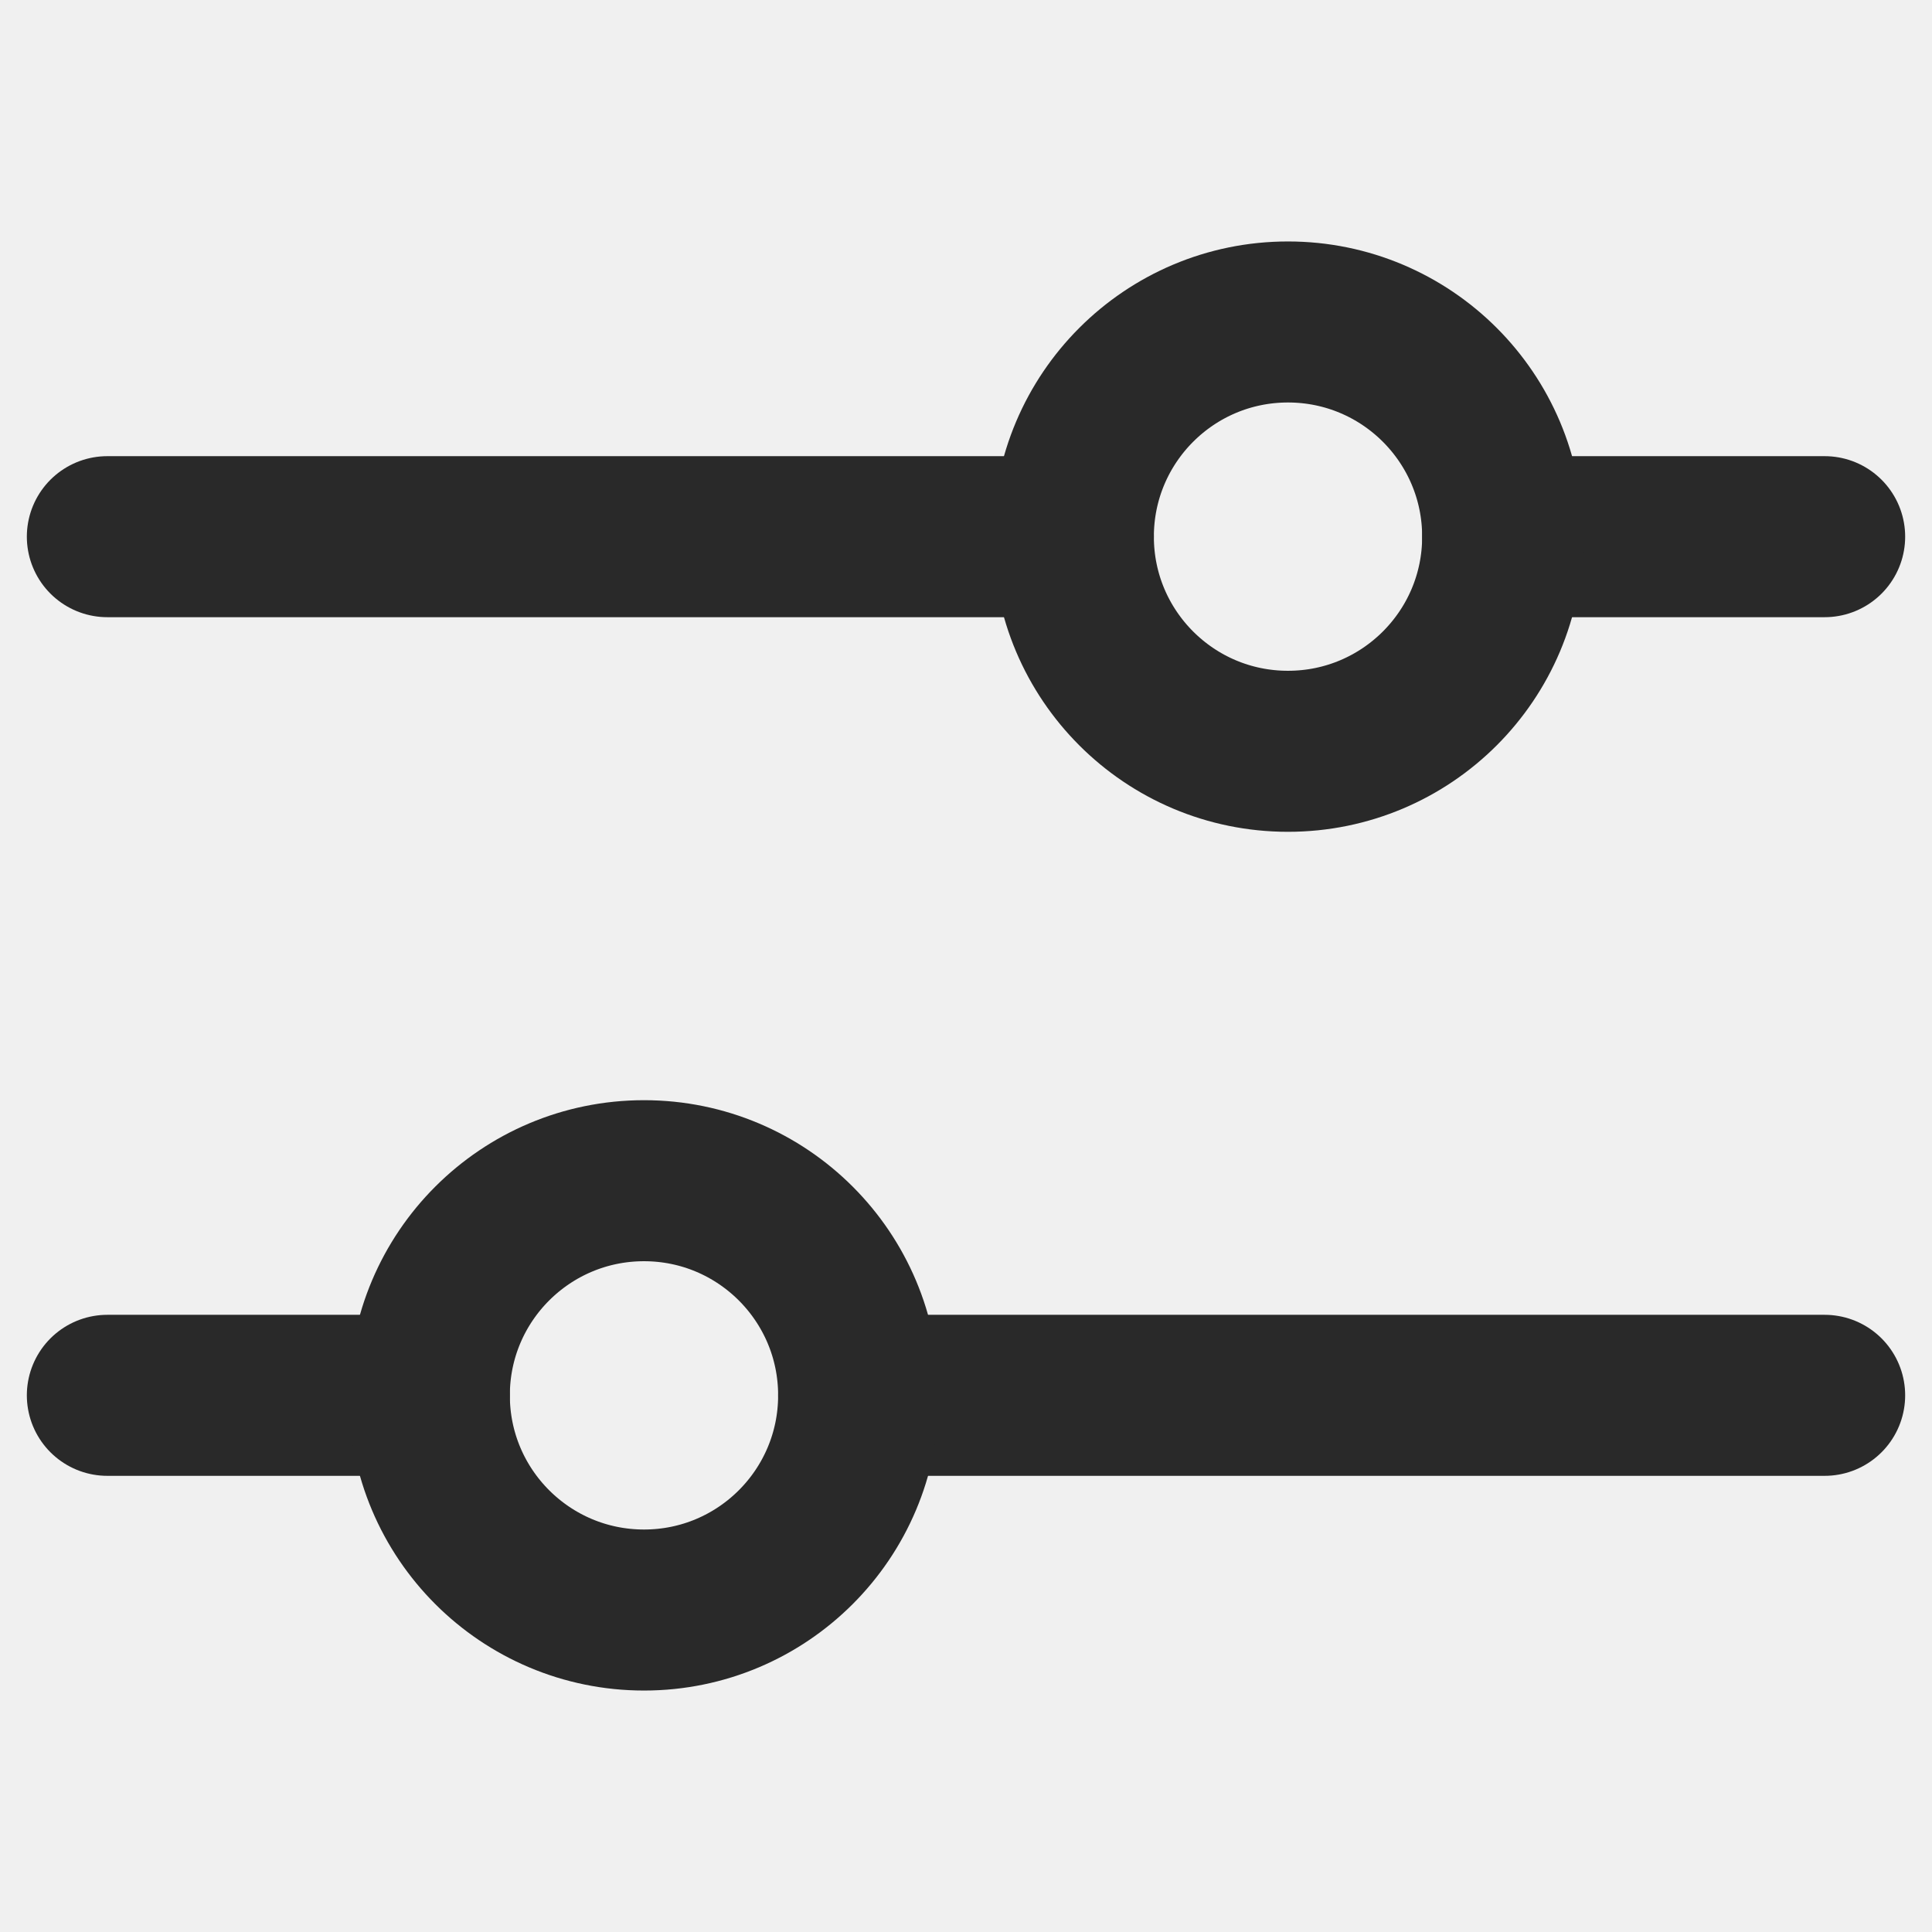
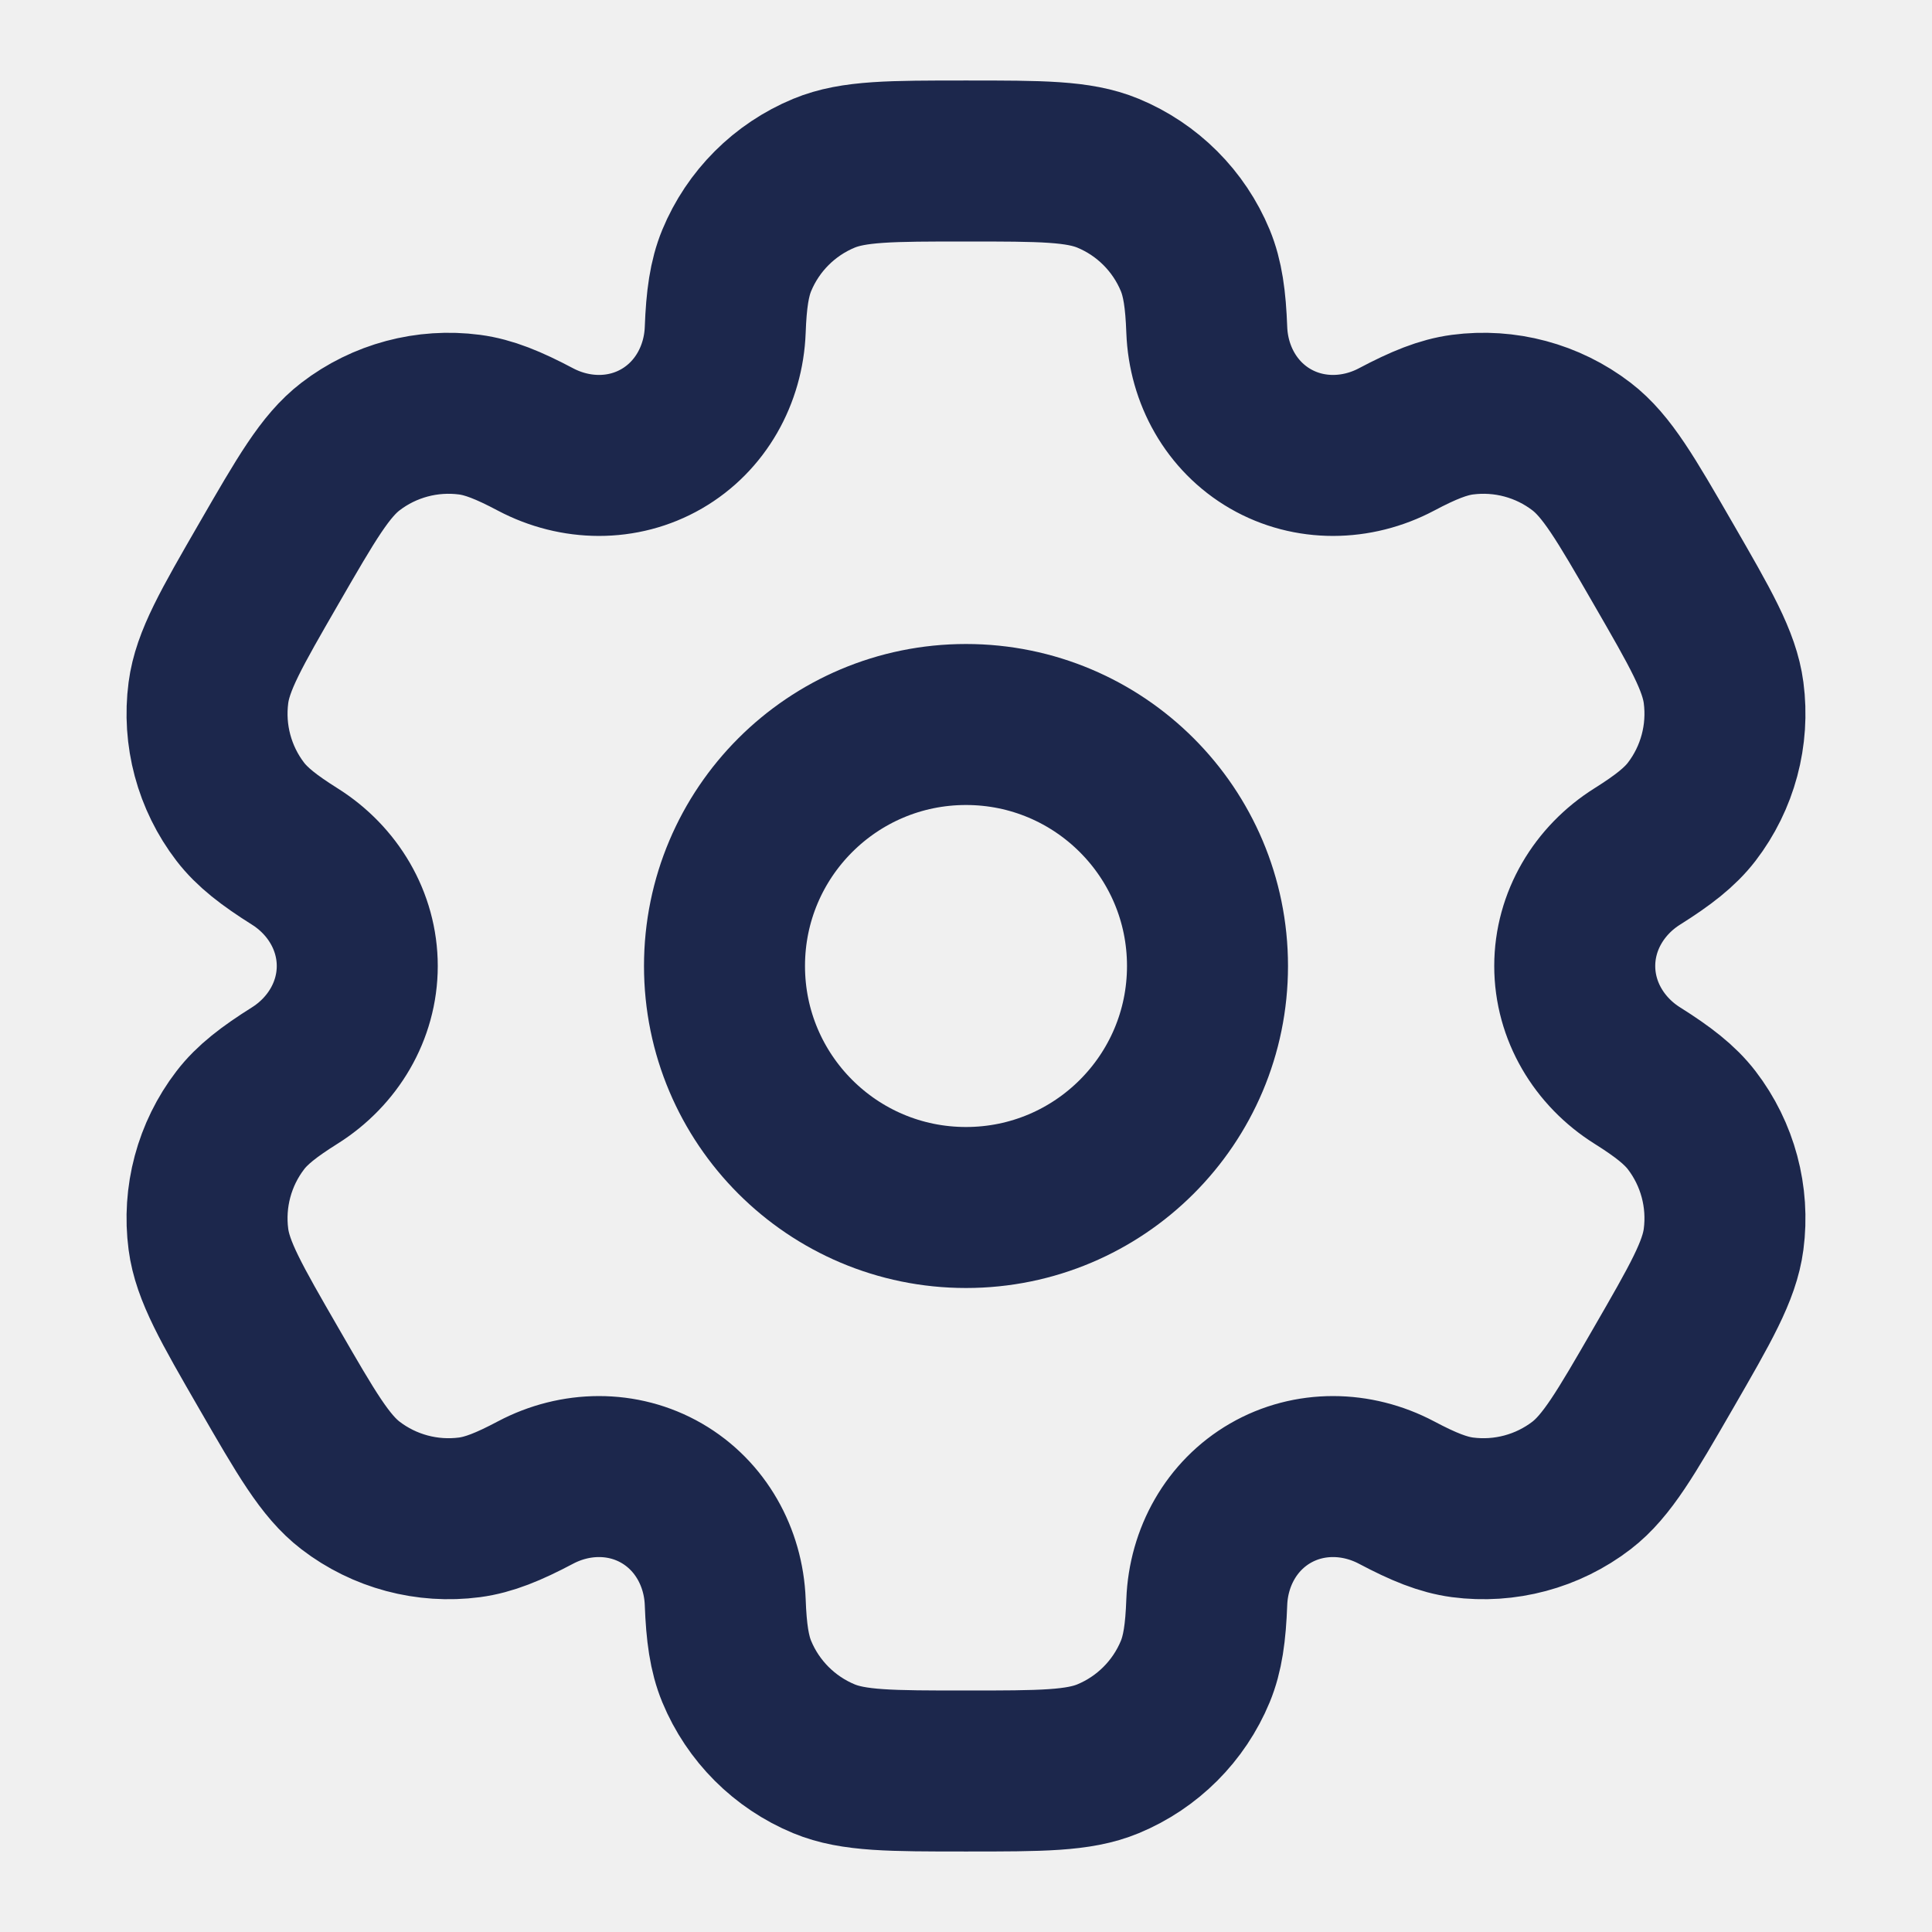
- <svg xmlns="http://www.w3.org/2000/svg" width="23" height="23" viewBox="0 0 23 23" fill="none">
-   <g clip-path="url(#clip0_350_3215)">
-     <mask id="mask0_350_3215" style="mask-type:luminance" maskUnits="userSpaceOnUse" x="-4" y="-4" width="31" height="31">
-       <path d="M26.833 -3.833H-3.833V26.833H26.833V-3.833Z" fill="white" />
-     </mask>
-     <g mask="url(#mask0_350_3215)">
-       <path d="M1.278 6.389H12.778" stroke="#292929" stroke-width="1.917" stroke-linecap="round" stroke-linejoin="round" />
-       <path d="M17.889 6.389H21.722" stroke="#292929" stroke-width="1.917" stroke-linecap="round" stroke-linejoin="round" />
-       <path d="M10.222 16.611H21.722" stroke="#292929" stroke-width="1.917" stroke-linecap="round" stroke-linejoin="round" />
-       <path d="M1.278 16.611H5.111" stroke="#292929" stroke-width="1.917" stroke-linecap="round" stroke-linejoin="round" />
-       <path d="M7.667 19.167C9.078 19.167 10.222 18.023 10.222 16.611C10.222 15.2 9.078 14.056 7.667 14.056C6.255 14.056 5.111 15.2 5.111 16.611C5.111 18.023 6.255 19.167 7.667 19.167Z" stroke="#292929" stroke-width="1.917" />
-       <path d="M15.333 8.944C16.745 8.944 17.889 7.8 17.889 6.389C17.889 4.977 16.745 3.833 15.333 3.833C13.922 3.833 12.778 4.977 12.778 6.389C12.778 7.8 13.922 8.944 15.333 8.944Z" stroke="#292929" stroke-width="1.917" />
-     </g>
-   </g>
-   <defs>
-     <clipPath id="clip0_350_3215">
-       <rect width="23" height="23" fill="white" />
-     </clipPath>
-   </defs>
+ <svg xmlns="http://www.w3.org/2000/svg" width="24" height="24" viewBox="0 0 24 24" fill="none">
+   <path d="M12 15C13.657 15 15 13.657 15 12C15 10.343 13.657 9 12 9C10.343 9 9 10.343 9 12C9 13.657 10.343 15 12 15Z" stroke="#1C274C" stroke-width="2" />
+   <path d="M13.765 2.152C13.398 2 12.932 2 12 2C11.068 2 10.602 2 10.235 2.152C9.745 2.355 9.355 2.745 9.152 3.235C9.06 3.458 9.023 3.719 9.009 4.098C8.988 4.656 8.702 5.172 8.219 5.451C7.736 5.73 7.146 5.72 6.652 5.459C6.316 5.281 6.073 5.183 5.833 5.151C5.307 5.082 4.775 5.224 4.354 5.547C4.039 5.789 3.806 6.193 3.34 7C2.874 7.807 2.641 8.21 2.589 8.605C2.52 9.131 2.662 9.663 2.985 10.084C3.133 10.276 3.34 10.437 3.661 10.639C4.134 10.936 4.438 11.442 4.438 12C4.438 12.558 4.134 13.064 3.661 13.361C3.34 13.563 3.132 13.724 2.985 13.916C2.662 14.337 2.52 14.869 2.589 15.395C2.641 15.789 2.874 16.193 3.34 17C3.806 17.807 4.039 18.211 4.354 18.453C4.775 18.776 5.307 18.918 5.833 18.849C6.073 18.817 6.316 18.719 6.652 18.541C7.145 18.28 7.736 18.27 8.219 18.549C8.702 18.828 8.988 19.344 9.009 19.902C9.023 20.282 9.06 20.542 9.152 20.765C9.355 21.255 9.745 21.645 10.235 21.848C10.602 22 11.068 22 12 22C12.932 22 13.398 22 13.765 21.848C14.255 21.645 14.645 21.255 14.848 20.765C14.94 20.542 14.977 20.282 14.991 19.902C15.012 19.344 15.298 18.828 15.781 18.549C16.264 18.27 16.854 18.28 17.348 18.541C17.684 18.719 17.927 18.817 18.167 18.849C18.693 18.918 19.225 18.776 19.646 18.453C19.961 18.21 20.194 17.807 20.66 17C21.126 16.193 21.359 15.789 21.411 15.395C21.48 14.869 21.338 14.337 21.015 13.916C20.867 13.724 20.66 13.563 20.339 13.361C19.866 13.064 19.562 12.558 19.562 12C19.562 11.442 19.866 10.936 20.339 10.639C20.66 10.437 20.867 10.276 21.015 10.084C21.338 9.663 21.48 9.131 21.411 8.605C21.359 8.211 21.126 7.807 20.66 7C20.194 6.193 19.961 5.789 19.646 5.547C19.225 5.224 18.693 5.082 18.167 5.151C17.927 5.183 17.684 5.281 17.348 5.459C16.855 5.72 16.264 5.73 15.781 5.451C15.298 5.172 15.012 4.656 14.991 4.098C14.977 3.718 14.94 3.458 14.848 3.235C14.645 2.745 14.255 2.355 13.765 2.152Z" stroke="#1C274C" stroke-width="2" />
</svg>
